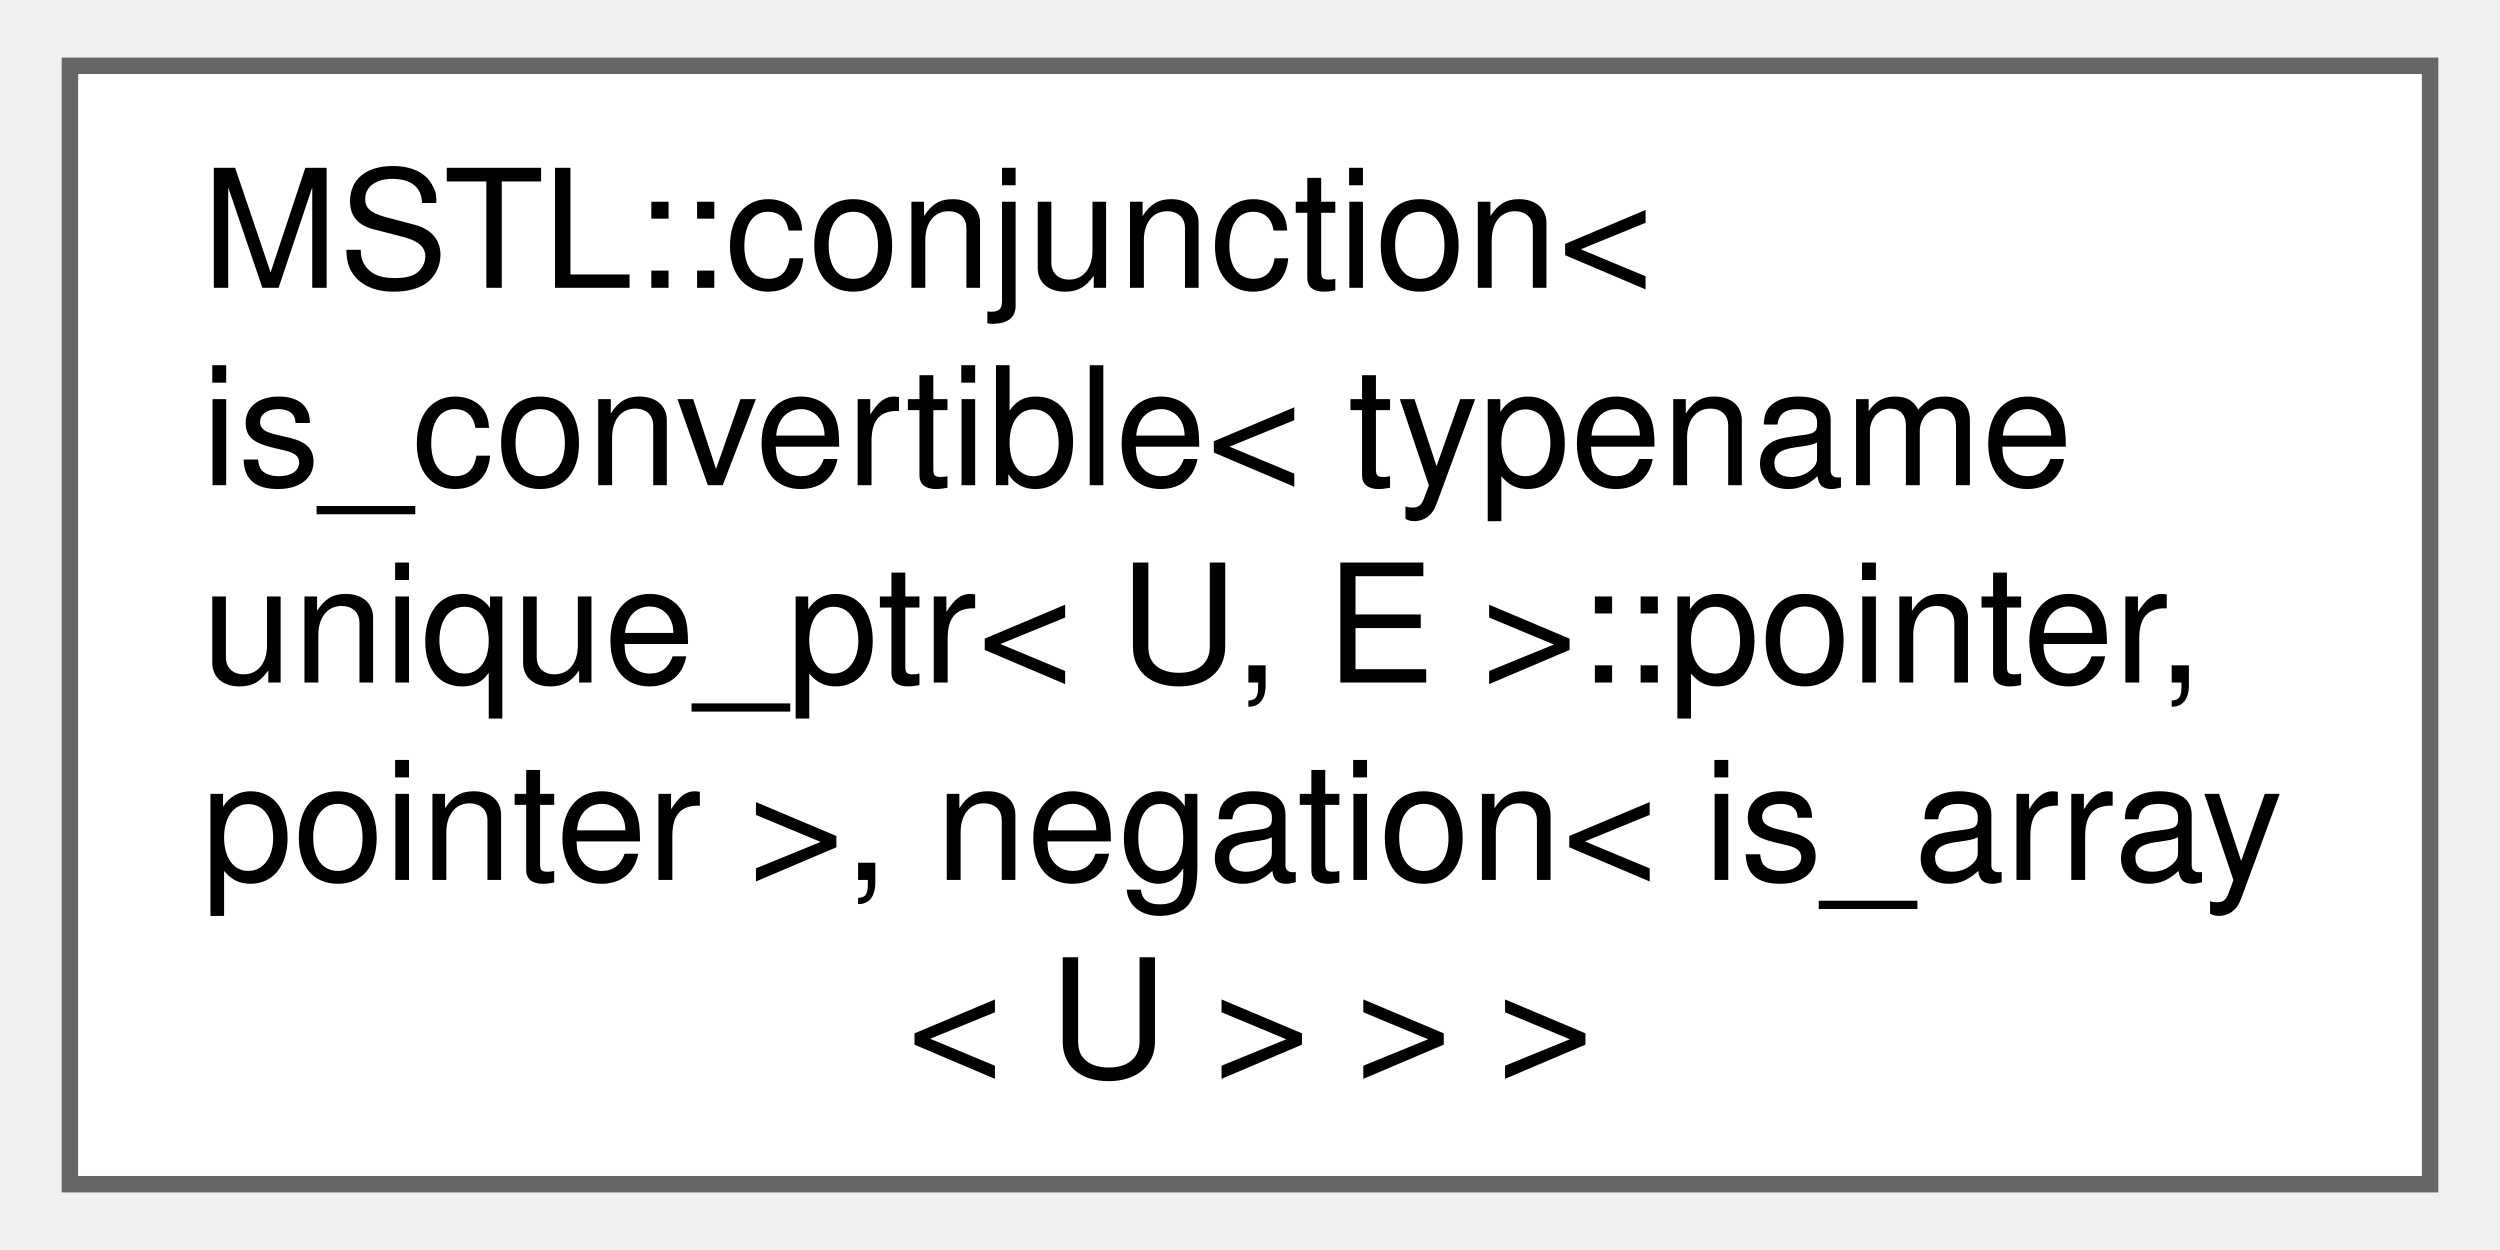
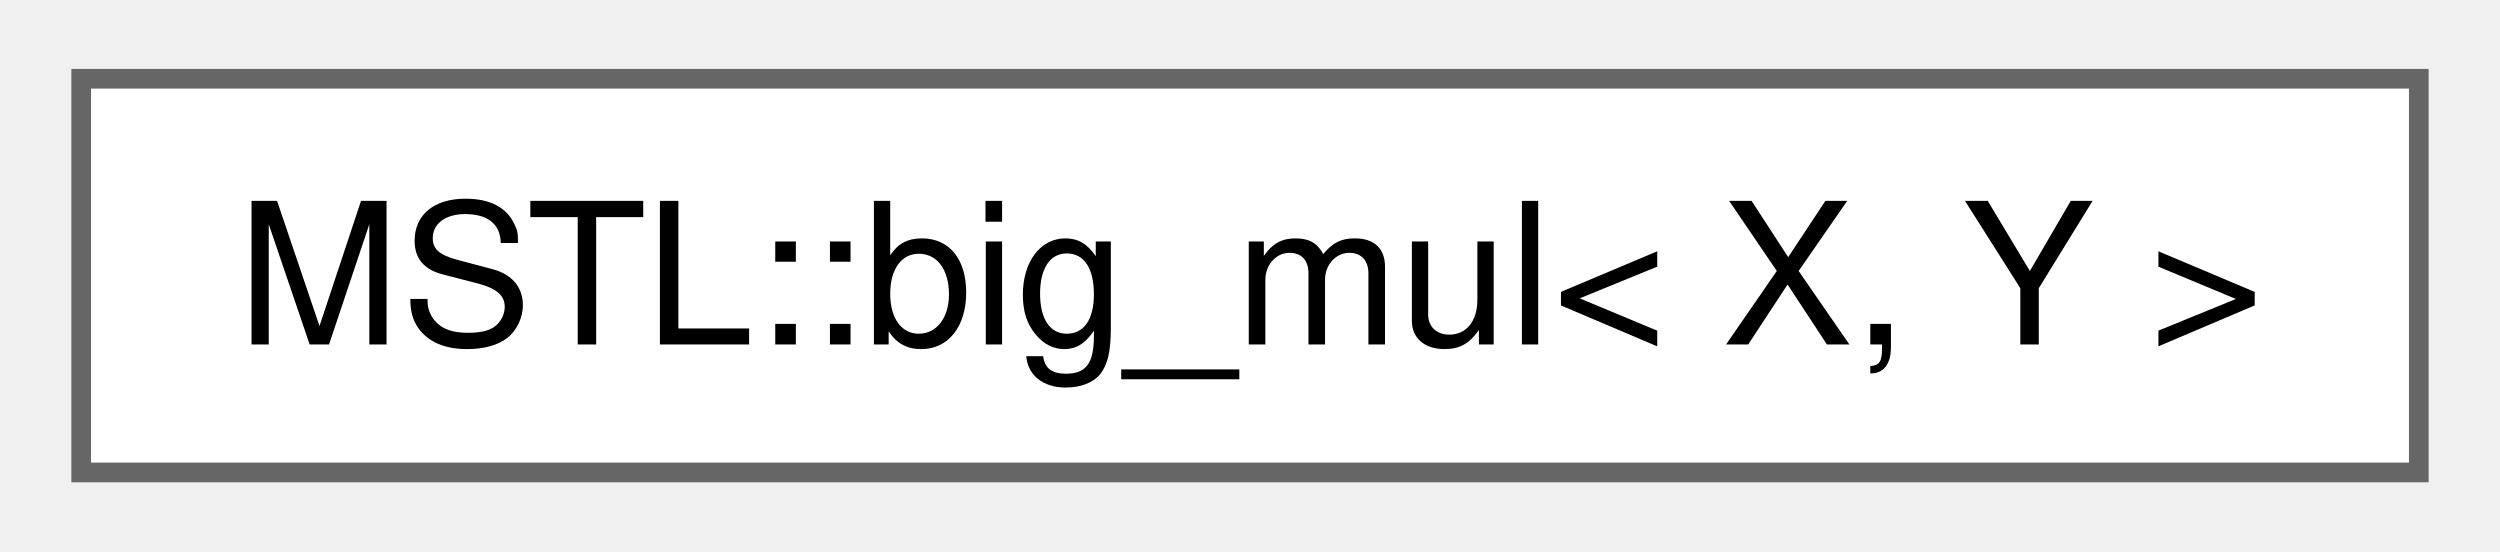
- <svg xmlns="http://www.w3.org/2000/svg" xmlns:xlink="http://www.w3.org/1999/xlink" width="152pt" height="76pt" viewBox="0.00 0.00 151.50 76.00">
-   <g id="graph0" class="graph" transform="scale(1 1) rotate(0) translate(4 72)">
+ <svg xmlns="http://www.w3.org/2000/svg" xmlns:xlink="http://www.w3.org/1999/xlink" width="127pt" height="28pt" viewBox="0.00 0.00 126.75 28.00">
+   <g id="graph0" class="graph" transform="scale(1 1) rotate(0) translate(4 24)">
    <g id="Node000000" class="node">
      <g id="a_Node000000">
-         <a xlink:href="struct_m_s_t_l_1_1conjunction.html" target="_top" xlink:title=" ">
-           <polygon fill="white" stroke="#666666" points="143.5,-68 0,-68 0,0 143.5,0 143.5,-68" />
-           <text text-anchor="start" x="8" y="-54.5" font-family="Helvetica,sans-Serif" font-size="10.00">MSTL::conjunction&lt;</text>
-           <text text-anchor="start" x="8" y="-42.5" font-family="Helvetica,sans-Serif" font-size="10.00"> is_convertible&lt; typename</text>
-           <text text-anchor="start" x="8" y="-30.5" font-family="Helvetica,sans-Serif" font-size="10.00"> unique_ptr&lt; U, E &gt;::pointer,</text>
-           <text text-anchor="start" x="8" y="-18.5" font-family="Helvetica,sans-Serif" font-size="10.00"> pointer &gt;, negation&lt; is_array</text>
-           <text text-anchor="middle" x="71.75" y="-6.5" font-family="Helvetica,sans-Serif" font-size="10.00">&lt; U &gt; &gt; &gt;</text>
+         <a xlink:href="struct_m_s_t_l_1_1big__mul.html" target="_top" xlink:title="无符号大整数乘法">
+           <polygon fill="white" stroke="#666666" points="118.75,-20 0,-20 0,0 118.75,0 118.75,-20" />
+           <text text-anchor="middle" x="59.38" y="-6.5" font-family="Helvetica,sans-Serif" font-size="10.00">MSTL::big_mul&lt; X, Y &gt;</text>
        </a>
      </g>
    </g>
  </g>
</svg>
